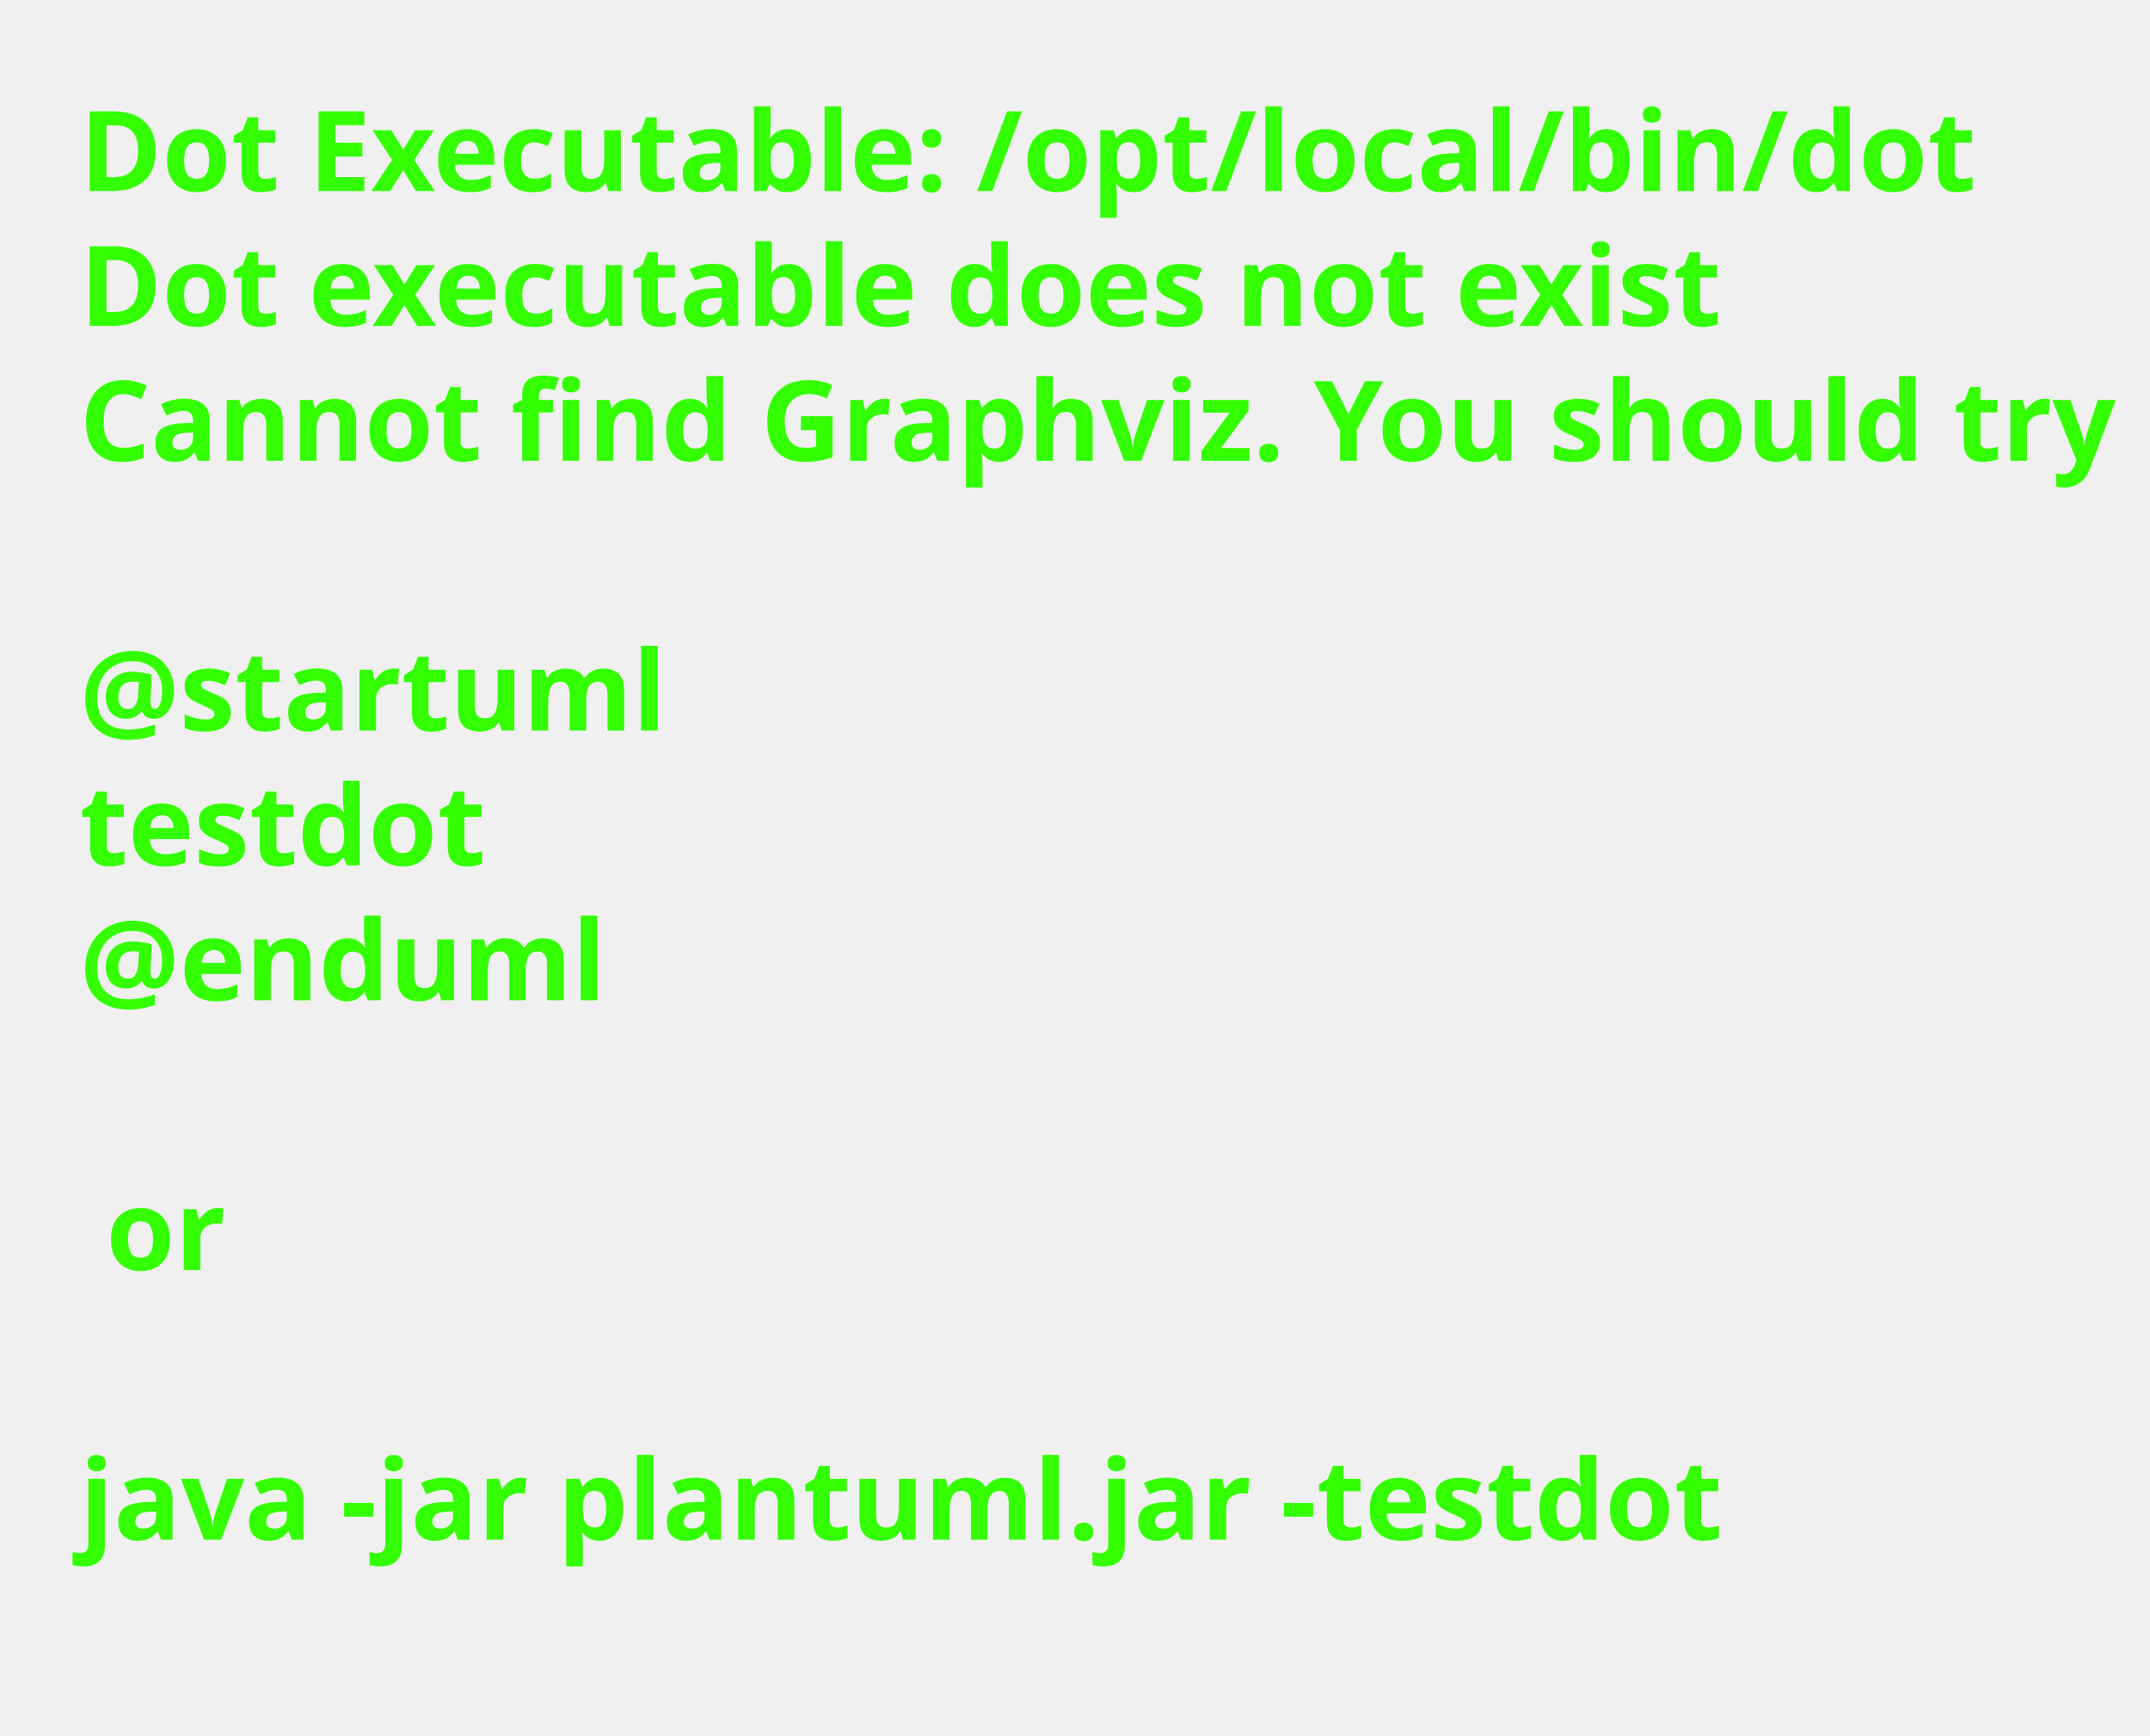
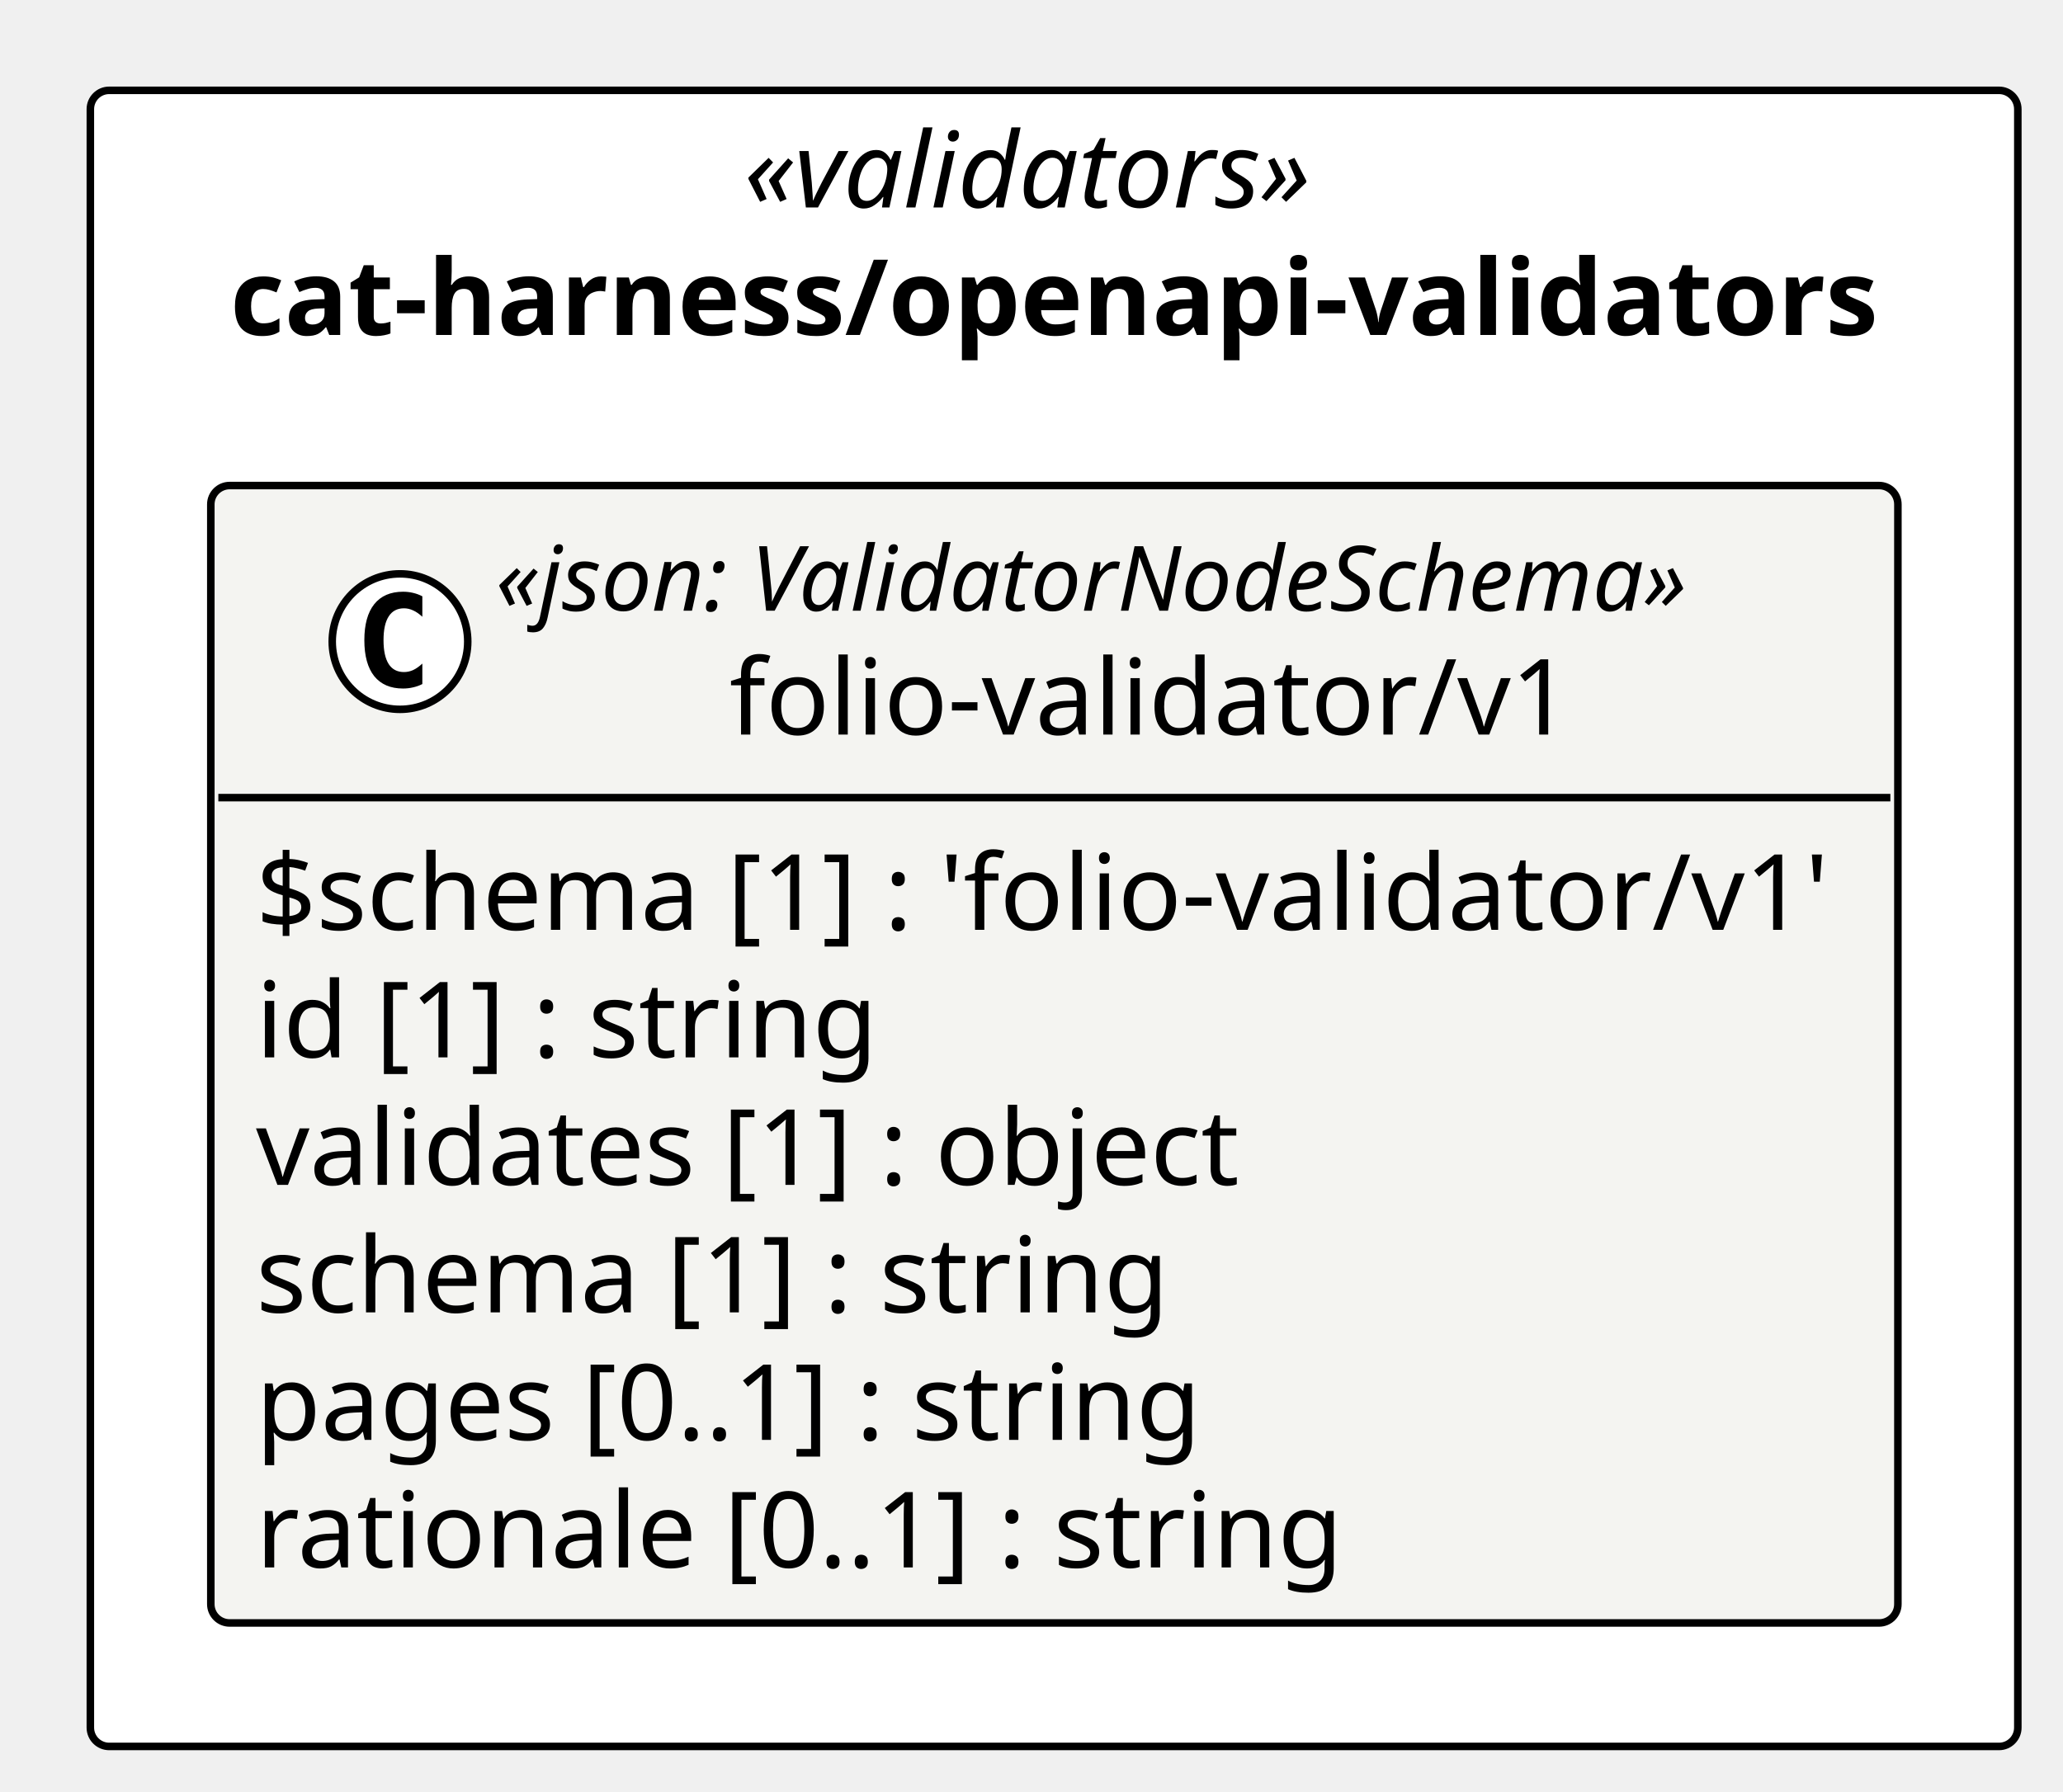
- <svg xmlns="http://www.w3.org/2000/svg" contentStyleType="text/css" height="218px" preserveAspectRatio="none" style="width:270px;height:218px;background:#FFFFFF;" version="1.1" viewBox="0 0 270 218" width="270px" zoomAndPan="magnify">
+ <svg xmlns="http://www.w3.org/2000/svg" contentStyleType="text/css" height="238px" preserveAspectRatio="none" style="width:274px;height:238px;background:#FFFFFF;" version="1.1" viewBox="0 0 274 238" width="274px" zoomAndPan="magnify">
  <defs />
  <g>
-     <text fill="#33FF02" font-family="sans-serif" font-size="14" font-weight="bold" lengthAdjust="spacing" textLength="231.95" x="10" y="24">Dot Executable: /opt/local/bin/dot</text>
-     <text fill="#33FF02" font-family="sans-serif" font-size="14" font-weight="bold" lengthAdjust="spacing" textLength="202.296" x="10" y="40.94">Dot executable does not exist</text>
-     <text fill="#33FF02" font-family="sans-serif" font-size="14" font-weight="bold" lengthAdjust="spacing" textLength="253.142" x="10" y="57.879">Cannot find Graphviz. You should try</text>
-     <text fill="#33FF02" font-family="sans-serif" font-size="14" font-weight="bold" lengthAdjust="spacing" textLength="3.315" x="10" y="74.818"> </text>
-     <text fill="#33FF02" font-family="sans-serif" font-size="14" font-weight="bold" lengthAdjust="spacing" textLength="71.436" x="10" y="91.758">@startuml</text>
-     <text fill="#33FF02" font-family="sans-serif" font-size="14" font-weight="bold" lengthAdjust="spacing" textLength="48.973" x="10" y="108.697">testdot</text>
-     <text fill="#33FF02" font-family="sans-serif" font-size="14" font-weight="bold" lengthAdjust="spacing" textLength="65.393" x="10" y="125.637">@enduml</text>
-     <text fill="#33FF02" font-family="sans-serif" font-size="14" font-weight="bold" lengthAdjust="spacing" textLength="3.315" x="10" y="142.576"> </text>
-     <text fill="#33FF02" font-family="sans-serif" font-size="14" font-weight="bold" lengthAdjust="spacing" textLength="14.287" x="13.315" y="159.516">or</text>
-     <text fill="#33FF02" font-family="sans-serif" font-size="14" font-weight="bold" lengthAdjust="spacing" textLength="3.315" x="10" y="176.455"> </text>
-     <text fill="#33FF02" font-family="sans-serif" font-size="14" font-weight="bold" lengthAdjust="spacing" textLength="200.259" x="10" y="193.394">java -jar plantuml.jar -testdot</text>
-     <text fill="#33FF02" font-family="sans-serif" font-size="14" font-weight="bold" lengthAdjust="spacing" textLength="3.315" x="10" y="210.334"> </text>
+     <g id="cluster_pkg_cat_harness_openapi_validators">
+       <rect fill="#FFFFFF" height="220" rx="2.5" ry="2.5" style="stroke:#000000;stroke-width:1.0;" width="256" x="12" y="12" />
+       <text fill="#000000" font-family="Verdana" font-size="14" font-style="italic" lengthAdjust="spacing" textLength="82.394" x="98.803" y="27.562">«validators»</text>
+       <text fill="#000000" font-family="Verdana" font-size="14" font-weight="bold" lengthAdjust="spacing" textLength="218.839" x="30.581" y="44.502">cat-harness/openapi-validators</text>
+     </g>
+     <g id="elem_cat_harness_openapi_validators_folio_validator_v1_folio_validator_v1">
+       <rect codeLine="14" fill="#F4F4F1" height="151.096" id="cat_harness_openapi_validators_folio_validator_v1_folio_validator_v1" rx="2.5" ry="2.5" style="stroke:#000000;stroke-width:1.0;" width="224.071" x="28" y="64.5" />
+       <ellipse cx="53.125" cy="85.23" fill="#FFFFFF" rx="9" ry="9" style="stroke:#000000;stroke-width:1.0;" />
+       <path d="M56.094,90.87 Q55.516,91.167 54.875,91.308 Q54.234,91.464 53.531,91.464 Q51.031,91.464 49.703,89.823 Q48.391,88.167 48.391,85.042 Q48.391,81.917 49.703,80.261 Q51.031,78.605 53.531,78.605 Q54.234,78.605 54.875,78.761 Q55.531,78.917 56.094,79.214 L56.094,81.933 Q55.469,81.355 54.875,81.089 Q54.281,80.808 53.656,80.808 Q52.312,80.808 51.625,81.886 Q50.938,82.948 50.938,85.042 Q50.938,87.136 51.625,88.214 Q52.312,89.276 53.656,89.276 Q54.281,89.276 54.875,89.011 Q55.469,88.73 56.094,88.151 L56.094,90.87 Z " fill="#000000" />
+       <text fill="#000000" font-family="Verdana" font-size="12" font-style="italic" lengthAdjust="spacing" textLength="173.127" x="65.819" y="81.125">«json: ValidatorNodeSchema»</text>
+       <text fill="#000000" font-family="Verdana" font-size="14" lengthAdjust="spacing" textLength="110.988" x="96.889" y="97.582">folio-validator/v1</text>
+       <line style="stroke:#000000;stroke-width:1.0;" x1="29" x2="251.071" y1="105.959" y2="105.959" />
+       <text fill="#000000" font-family="Verdana" font-size="14" lengthAdjust="spacing" textLength="212.071" x="34" y="123.522">$schema [1] : 'folio-validator/v1'</text>
+       <text fill="#000000" font-family="Verdana" font-size="14" lengthAdjust="spacing" textLength="81.204" x="34" y="140.461">id [1] : string</text>
+       <text fill="#000000" font-family="Verdana" font-size="14" lengthAdjust="spacing" textLength="131.927" x="34" y="157.4">validates [1] : object</text>
+       <text fill="#000000" font-family="Verdana" font-size="14" lengthAdjust="spacing" textLength="121.194" x="34" y="174.34">schema [1] : string</text>
+       <text fill="#000000" font-family="Verdana" font-size="14" lengthAdjust="spacing" textLength="126.711" x="34" y="191.279">pages [0..1] : string</text>
+       <text fill="#000000" font-family="Verdana" font-size="14" lengthAdjust="spacing" textLength="143.322" x="34" y="208.219">rationale [0..1] : string</text>
+     </g>
  </g>
</svg>
